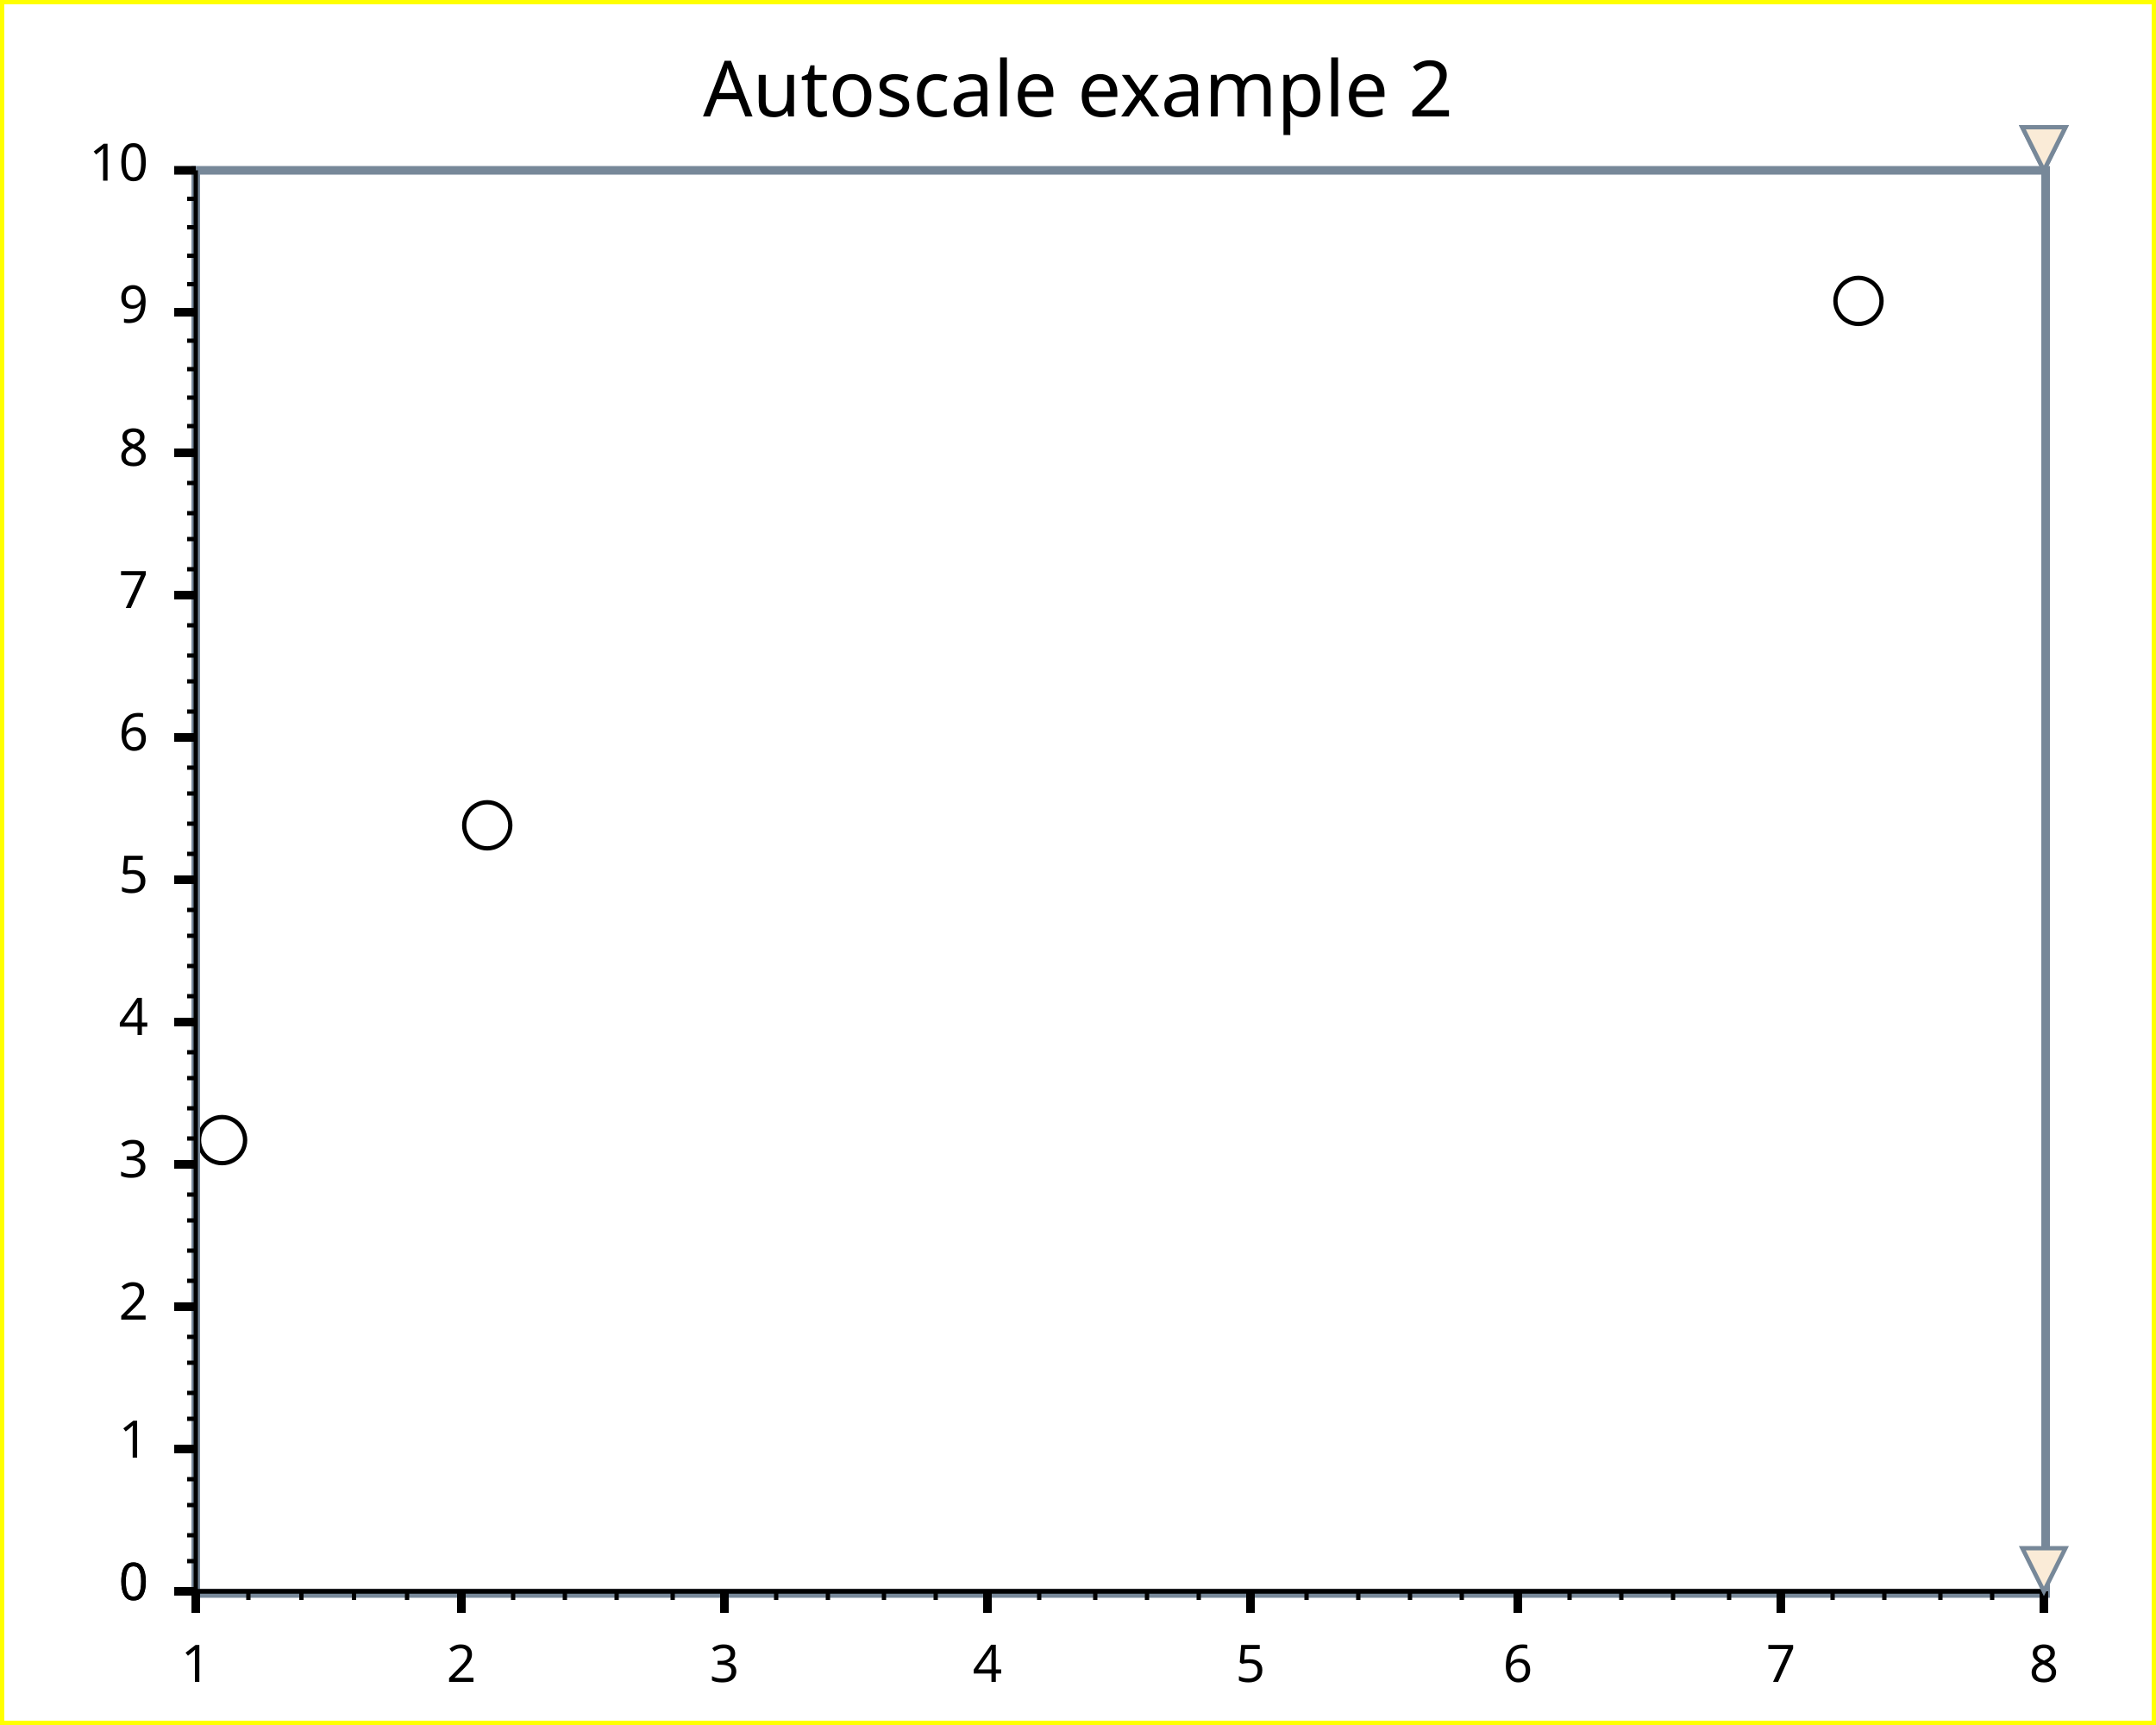
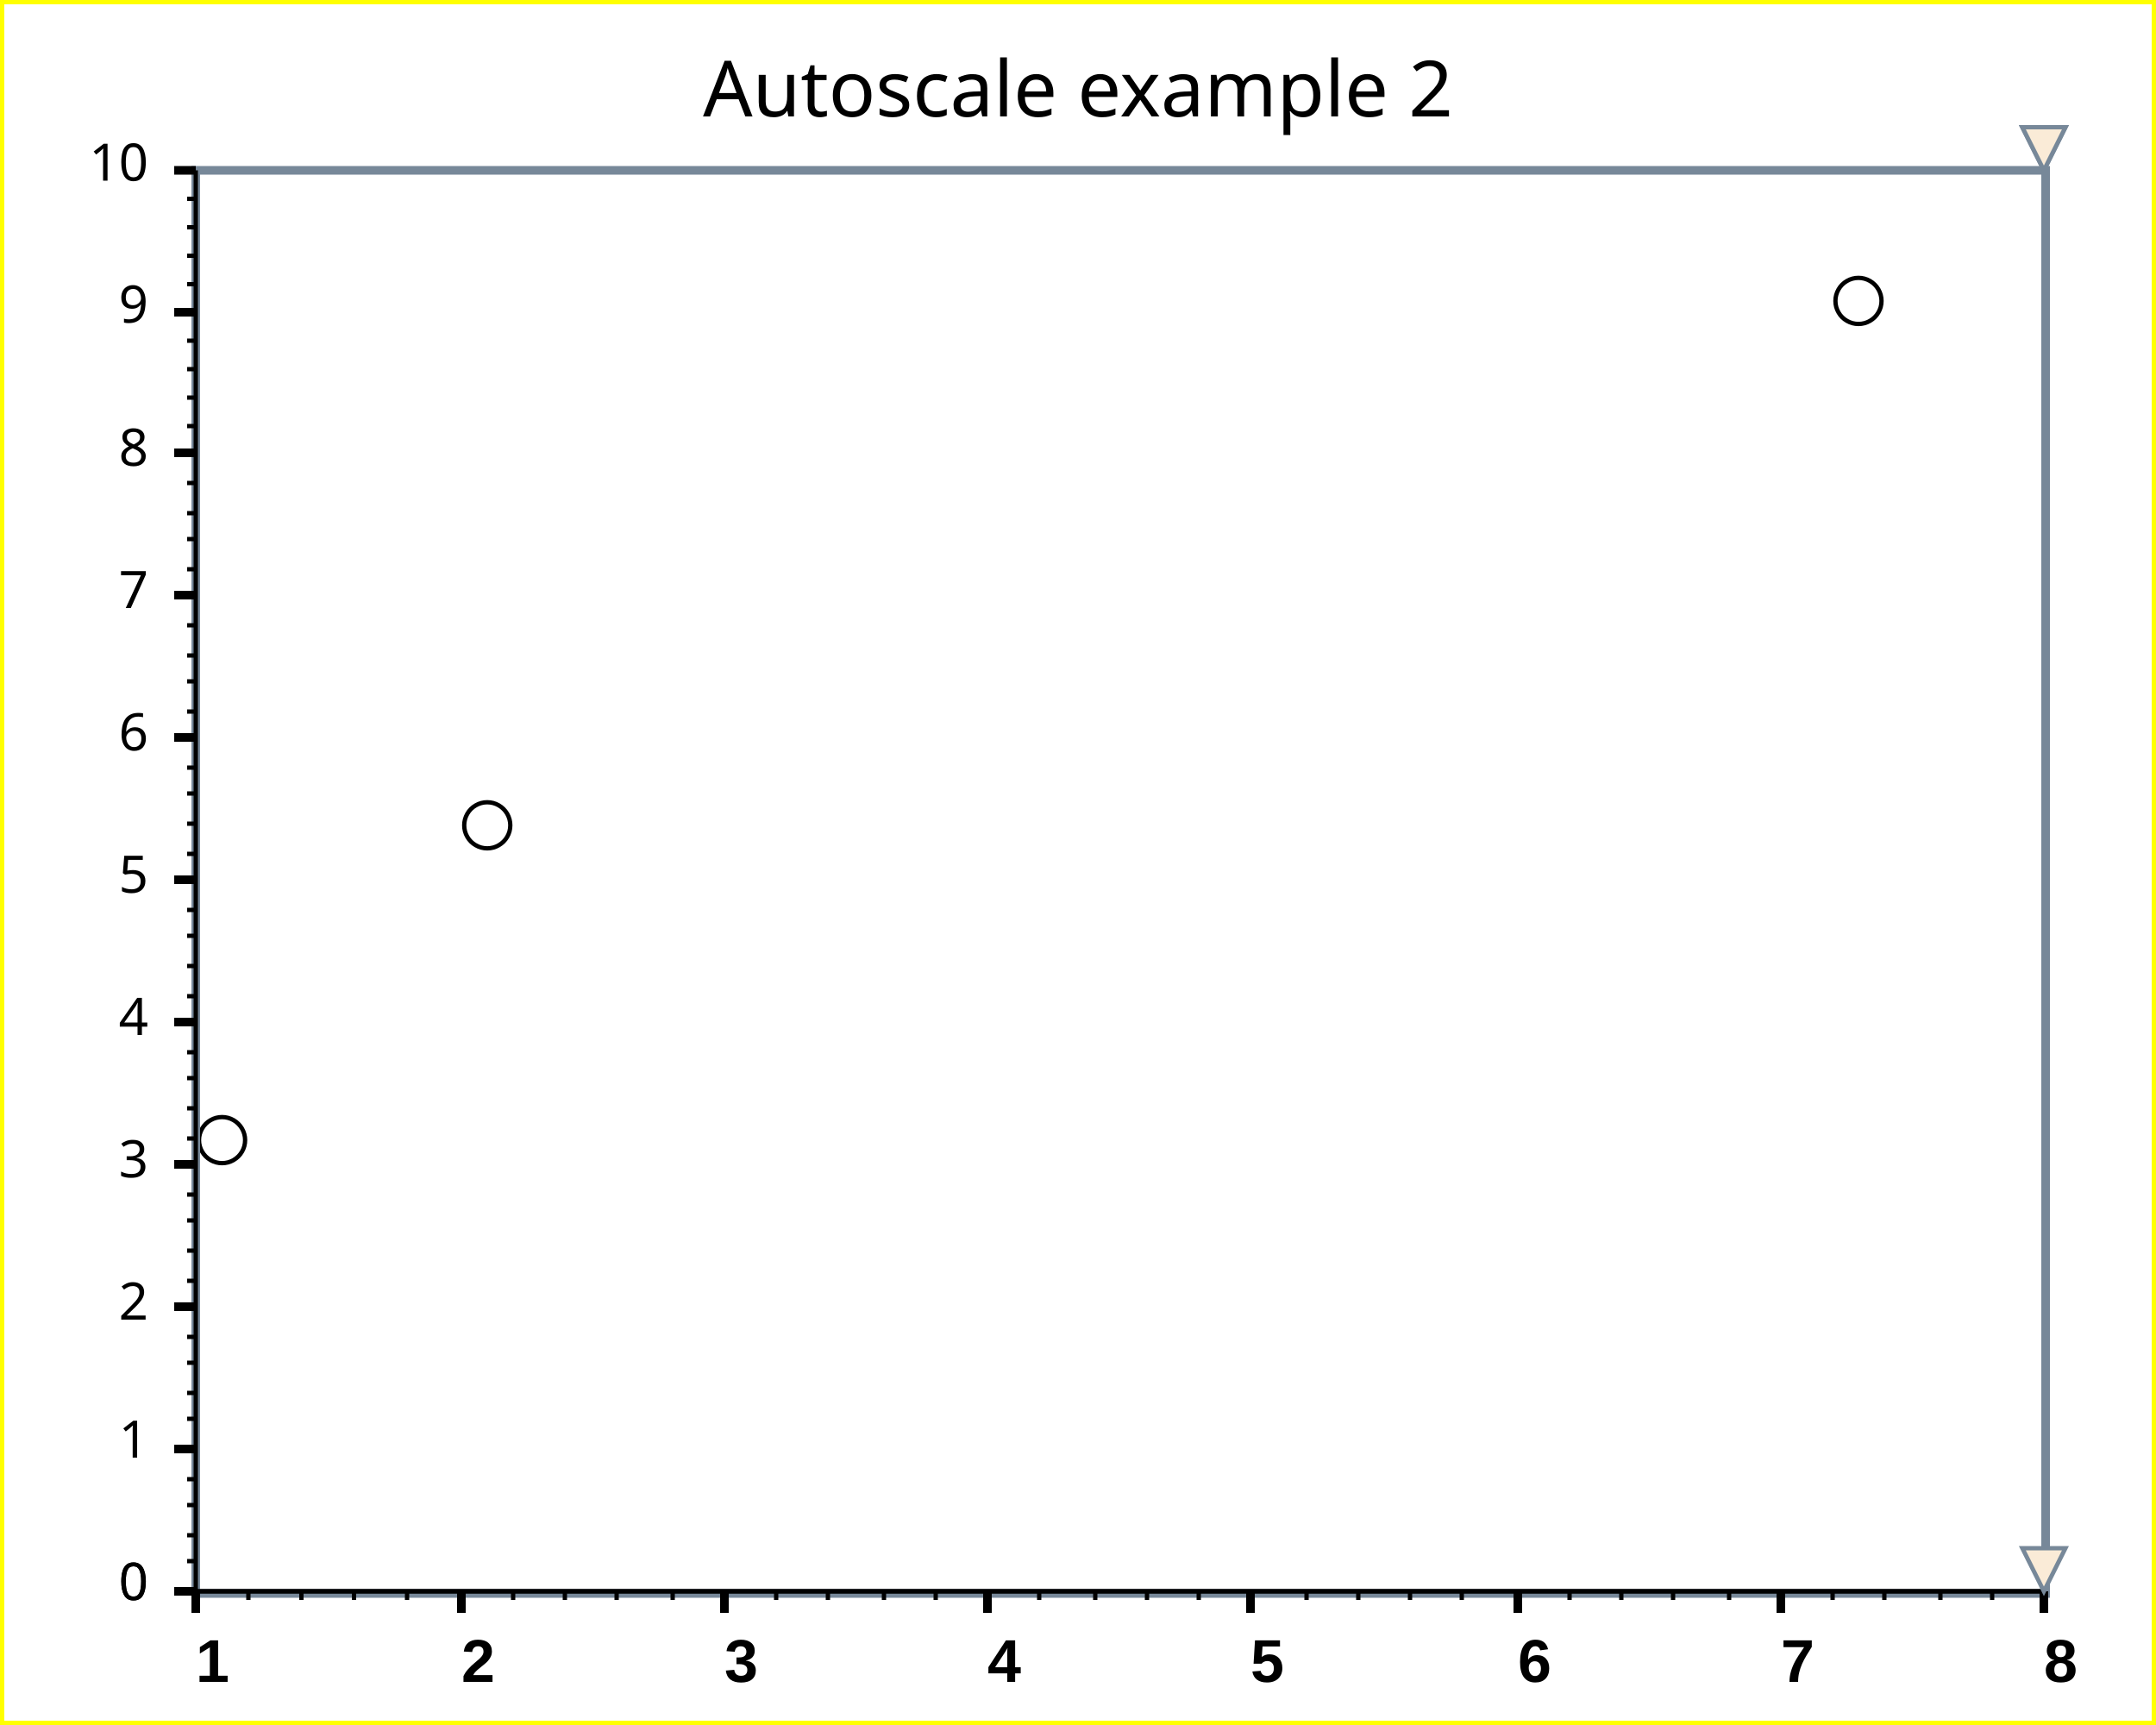
<svg xmlns="http://www.w3.org/2000/svg" width="500" height="400" version="1.1">
  <clipPath id="plot_window">
    <rect x="46.4" y="40.5" width="427" height="328" />
  </clipPath>
  <g id="imageBackground" stroke="rgb(255,255,0)" fill="rgb(255,255,255)" stroke-width="2" font-size="12" font-family="Lucida Sans Unicode">
    <rect x="0" y="0" width="500" height="400" />
  </g>
  <g id="plotBackground" stroke="rgb(119,136,153)" fill="rgb(255,255,255)" stroke-width="2" font-size="12" font-family="Lucida Sans Unicode">
    <rect x="45.4" y="39.5" width="429" height="330" />
  </g>
  <g id="yMinorGrid" stroke="rgb(200,220,255)" stroke-width="0.5" font-size="12" font-family="Lucida Sans Unicode">
</g>
  <g id="yMajorGrid" stroke="rgb(200,220,255)" stroke-width="1" font-size="12" font-family="Lucida Sans Unicode">
</g>
  <g id="xMinorGrid" stroke="rgb(200,220,255)" stroke-width="0.5" font-size="12" font-family="Lucida Sans Unicode">
</g>
  <g id="xMajorGrid" stroke="rgb(200,220,255)" stroke-width="1" font-size="12" font-family="Lucida Sans Unicode">
</g>
  <g id="yAxis" stroke="rgb(0,0,0)" stroke-width="1" font-size="12" font-family="Lucida Sans Unicode">
    <line x1="45.4" y1="39.5" x2="45.4" y2="369" />
  </g>
  <g id="xAxis" stroke="rgb(0,0,0)" stroke-width="1" font-size="12" font-family="Lucida Sans Unicode">
    <line x1="40.4" y1="369" x2="474" y2="369" />
    <line x1="40.4" y1="369" x2="474" y2="369" />
  </g>
  <g id="yMinorTicks" stroke="rgb(0,0,0)" stroke-width="1" font-size="12" font-family="Lucida Sans Unicode">
    <path d="M43.4,362 L45.4,362  M43.4,356 L45.4,356  M43.4,349 L45.4,349  M43.4,343 L45.4,343  M43.4,329 L45.4,329  M43.4,323 L45.4,323  M43.4,316 L45.4,316  M43.4,310 L45.4,310  M43.4,297 L45.4,297  M43.4,290 L45.4,290  M43.4,283 L45.4,283  M43.4,277 L45.4,277  M43.4,264 L45.4,264  M43.4,257 L45.4,257  M43.4,250 L45.4,250  M43.4,244 L45.4,244  M43.4,231 L45.4,231  M43.4,224 L45.4,224  M43.4,217 L45.4,217  M43.4,211 L45.4,211  M43.4,198 L45.4,198  M43.4,191 L45.4,191  M43.4,184 L45.4,184  M43.4,178 L45.4,178  M43.4,165 L45.4,165  M43.4,158 L45.4,158  M43.4,152 L45.4,152  M43.4,145 L45.4,145  M43.4,132 L45.4,132  M43.4,125 L45.4,125  M43.4,119 L45.4,119  M43.4,112 L45.4,112  M43.4,98.8 L45.4,98.8  M43.4,92.2 L45.4,92.2  M43.4,85.6 L45.4,85.6  M43.4,79 L45.4,79  M43.4,65.9 L45.4,65.9  M43.4,59.3 L45.4,59.3  M43.4,52.7 L45.4,52.7  M43.4,46.1 L45.4,46.1  M43.4,369 L45.4,369  " fill="none" />
  </g>
  <g id="xMinorTicks" stroke="rgb(0,0,0)" stroke-width="1" font-size="12" font-family="Lucida Sans Unicode">
    <path d="M57.6,369 L57.6,371  M69.9,369 L69.9,371  M82.1,369 L82.1,371  M94.4,369 L94.4,371  M119,369 L119,371  M131,369 L131,371  M143,369 L143,371  M156,369 L156,371  M180,369 L180,371  M192,369 L192,371  M205,369 L205,371  M217,369 L217,371  M241,369 L241,371  M254,369 L254,371  M266,369 L266,371  M278,369 L278,371  M303,369 L303,371  M315,369 L315,371  M327,369 L327,371  M339,369 L339,371  M364,369 L364,371  M376,369 L376,371  M388,369 L388,371  M401,369 L401,371  M425,369 L425,371  M437,369 L437,371  M450,369 L450,371  M462,369 L462,371  " fill="none" />
  </g>
  <g id="yMajorTicks" stroke="rgb(0,0,0)" stroke-width="2" font-size="12" font-family="Lucida Sans Unicode">
    <path d="M40.4,369 L45.4,369  M40.4,336 L45.4,336  M40.4,303 L45.4,303  M40.4,270 L45.4,270  M40.4,237 L45.4,237  M40.4,204 L45.4,204  M40.4,171 L45.4,171  M40.4,138 L45.4,138  M40.4,105 L45.4,105  M40.4,72.4 L45.4,72.4  M40.4,39.5 L45.4,39.5  M40.4,369 L45.4,369  " fill="none" />
  </g>
  <g id="xMajorTicks" stroke="rgb(0,0,0)" stroke-width="2" font-size="12" font-family="Lucida Sans Unicode">
    <path d="M45.4,369 L45.4,374  M107,369 L107,374  M168,369 L168,374  M229,369 L229,374  M290,369 L290,374  M352,369 L352,374  M413,369 L413,374  M474,369 L474,374  " fill="none" />
  </g>
-   <g id="xTicksValues" font-size="12" font-family="Lucida Sans Unicode">
-     <text x="45.4" y="390" text-anchor="middle" font-size="12" font-family="Lucida Sans Unicode">1 </text>
-     <text x="107" y="390" text-anchor="middle" font-size="12" font-family="Lucida Sans Unicode">2 </text>
-     <text x="168" y="390" text-anchor="middle" font-size="12" font-family="Lucida Sans Unicode">3 </text>
-     <text x="229" y="390" text-anchor="middle" font-size="12" font-family="Lucida Sans Unicode">4 </text>
-     <text x="290" y="390" text-anchor="middle" font-size="12" font-family="Lucida Sans Unicode">5 </text>
-     <text x="352" y="390" text-anchor="middle" font-size="12" font-family="Lucida Sans Unicode">6 </text>
-     <text x="413" y="390" text-anchor="middle" font-size="12" font-family="Lucida Sans Unicode">7 </text>
-     <text x="474" y="390" text-anchor="middle" font-size="12" font-family="Lucida Sans Unicode">8 </text>
+   <g id="xTicksValues" font-size="14" font-family="arial" font-weight="bold">
+     <text x="45.4" y="390">1 </text>
+     <text x="107" y="390">2 </text>
+     <text x="168" y="390">3 </text>
+     <text x="229" y="390">4 </text>
+     <text x="290" y="390">5 </text>
+     <text x="352" y="390">6 </text>
+     <text x="413" y="390">7 </text>
+     <text x="474" y="390">8 </text>
  </g>
  <g id="yTicksValues" font-size="12" font-family="Lucida Sans Unicode">
    <text x="34.4" y="371" text-anchor="end" font-size="12" font-family="Lucida Sans Unicode">0 </text>
    <text x="34.4" y="338" text-anchor="end" font-size="12" font-family="Lucida Sans Unicode">1 </text>
    <text x="34.4" y="306" text-anchor="end" font-size="12" font-family="Lucida Sans Unicode">2 </text>
    <text x="34.4" y="273" text-anchor="end" font-size="12" font-family="Lucida Sans Unicode">3 </text>
    <text x="34.4" y="240" text-anchor="end" font-size="12" font-family="Lucida Sans Unicode">4 </text>
    <text x="34.4" y="207" text-anchor="end" font-size="12" font-family="Lucida Sans Unicode">5 </text>
    <text x="34.4" y="174" text-anchor="end" font-size="12" font-family="Lucida Sans Unicode">6 </text>
    <text x="34.4" y="141" text-anchor="end" font-size="12" font-family="Lucida Sans Unicode">7 </text>
    <text x="34.4" y="108" text-anchor="end" font-size="12" font-family="Lucida Sans Unicode">8 </text>
    <text x="34.4" y="74.8" text-anchor="end" font-size="12" font-family="Lucida Sans Unicode">9 </text>
    <text x="34.4" y="41.9" text-anchor="end" font-size="12" font-family="Lucida Sans Unicode">10 </text>
    <text x="34.4" y="371" text-anchor="end" font-size="12" font-family="Lucida Sans Unicode">0 </text>
  </g>
  <g id="yLabel" font-size="12" font-family="Lucida Sans Unicode">
    <text x="14.9" y="204" text-anchor="middle" transform="rotate(-90 14.9 204)" font-size="14" font-family="Lucida Sans Unicode"> </text>
  </g>
  <g id="xLabel" font-size="12" font-family="Lucida Sans Unicode">
    <text x="260" y="402" text-anchor="middle" font-size="12" font-family="Lucida Sans Unicode"> </text>
  </g>
  <g id="plotPoints" clip-path="url(#plot_window)" font-size="12" font-family="Lucida Sans Unicode">
    <g stroke="rgb(0,0,0)" fill="rgb(255,255,255)" font-size="12" font-family="Lucida Sans Unicode">
      <text x="51.5" y="268" text-anchor="middle" font-size="14" font-family="Lucida Sans Unicode">● </text>
      <text x="113" y="195" text-anchor="middle" font-size="14" font-family="Lucida Sans Unicode">● </text>
      <text x="431" y="73.4" text-anchor="middle" font-size="14" font-family="Lucida Sans Unicode">● </text>
    </g>
  </g>
  <g id="limitPoints" stroke="rgb(119,136,153)" fill="rgb(250,235,215)" font-size="12" font-family="Lucida Sans Unicode">
    <polygon points=" 469,359 479,359 474,369" />
    <polygon points=" 469,29.5 479,29.5 474,39.5" />
    <polygon points=" 469,29.5 479,29.5 474,39.5" />
  </g>
  <g id="title" font-size="12" font-family="Lucida Sans Unicode">
    <text x="250" y="27" text-anchor="middle" font-size="18" font-family="Lucida Sans Unicode" font-weight="normal">Autoscale example 2 </text>
  </g>
  <g id="plotXValues" font-size="12" font-family="Lucida Sans Unicode">
</g>
  <g id="plotYValues" font-size="12" font-family="Lucida Sans Unicode">
</g>
</svg>
